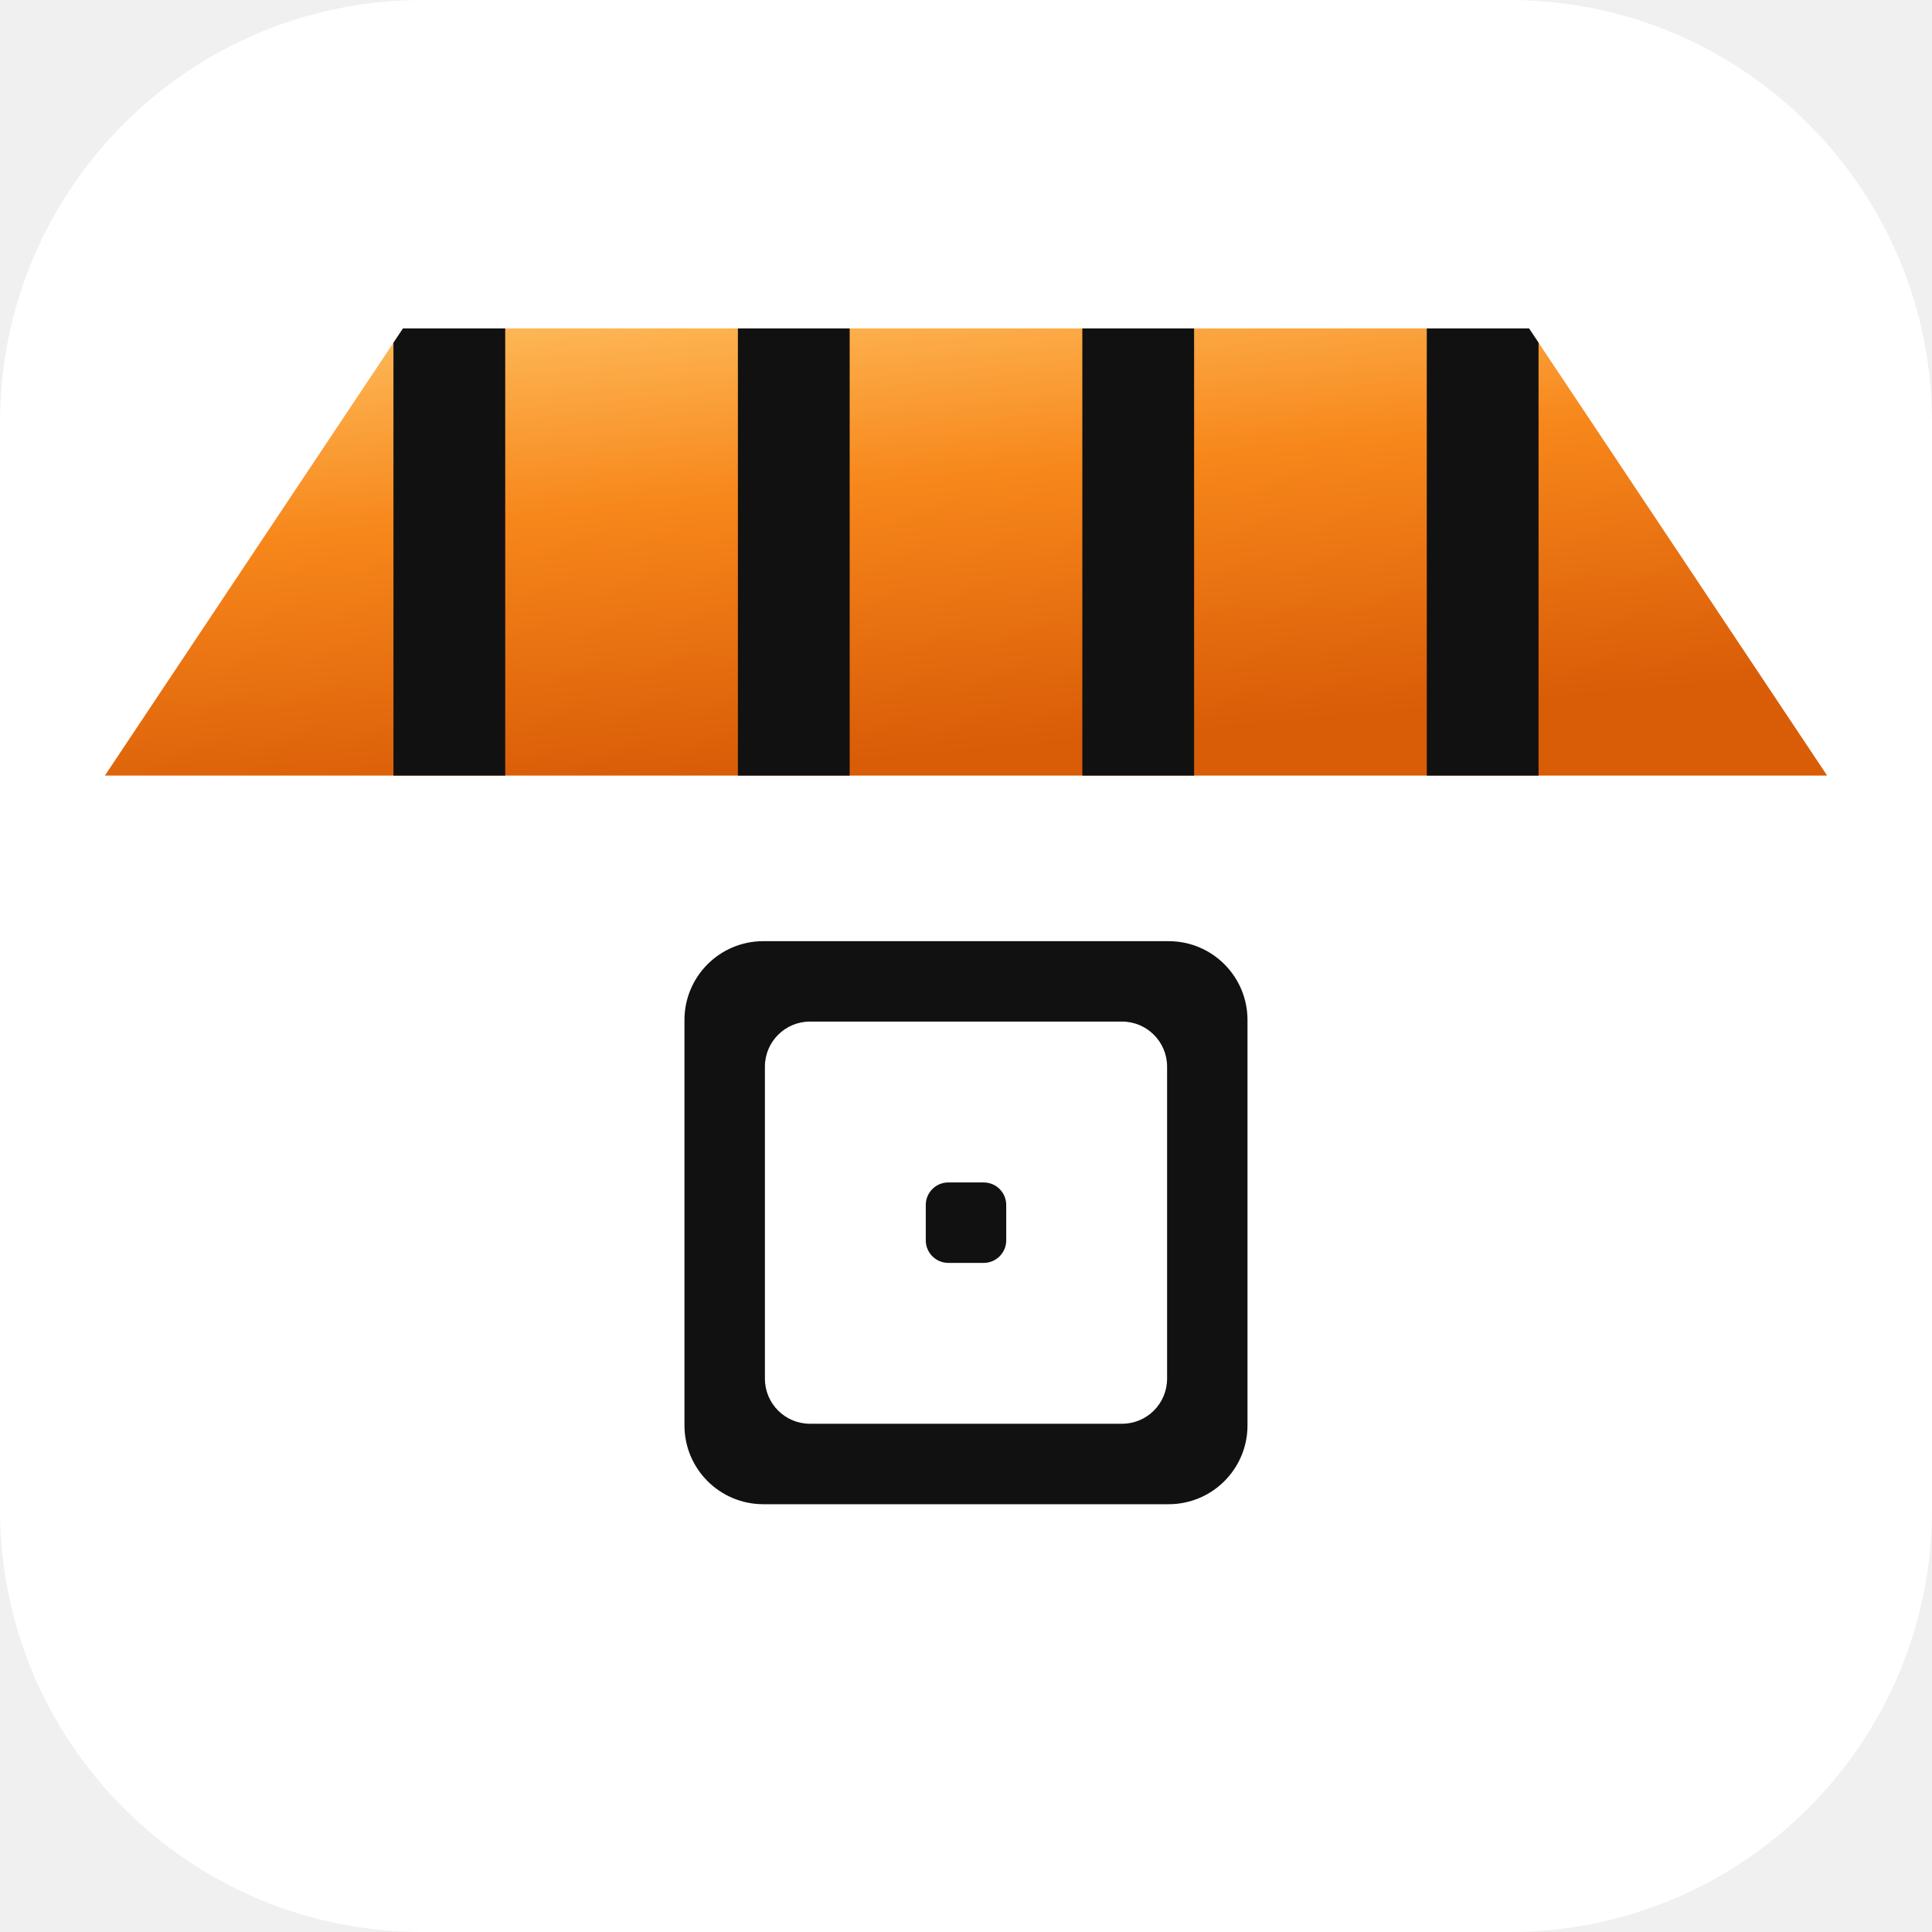
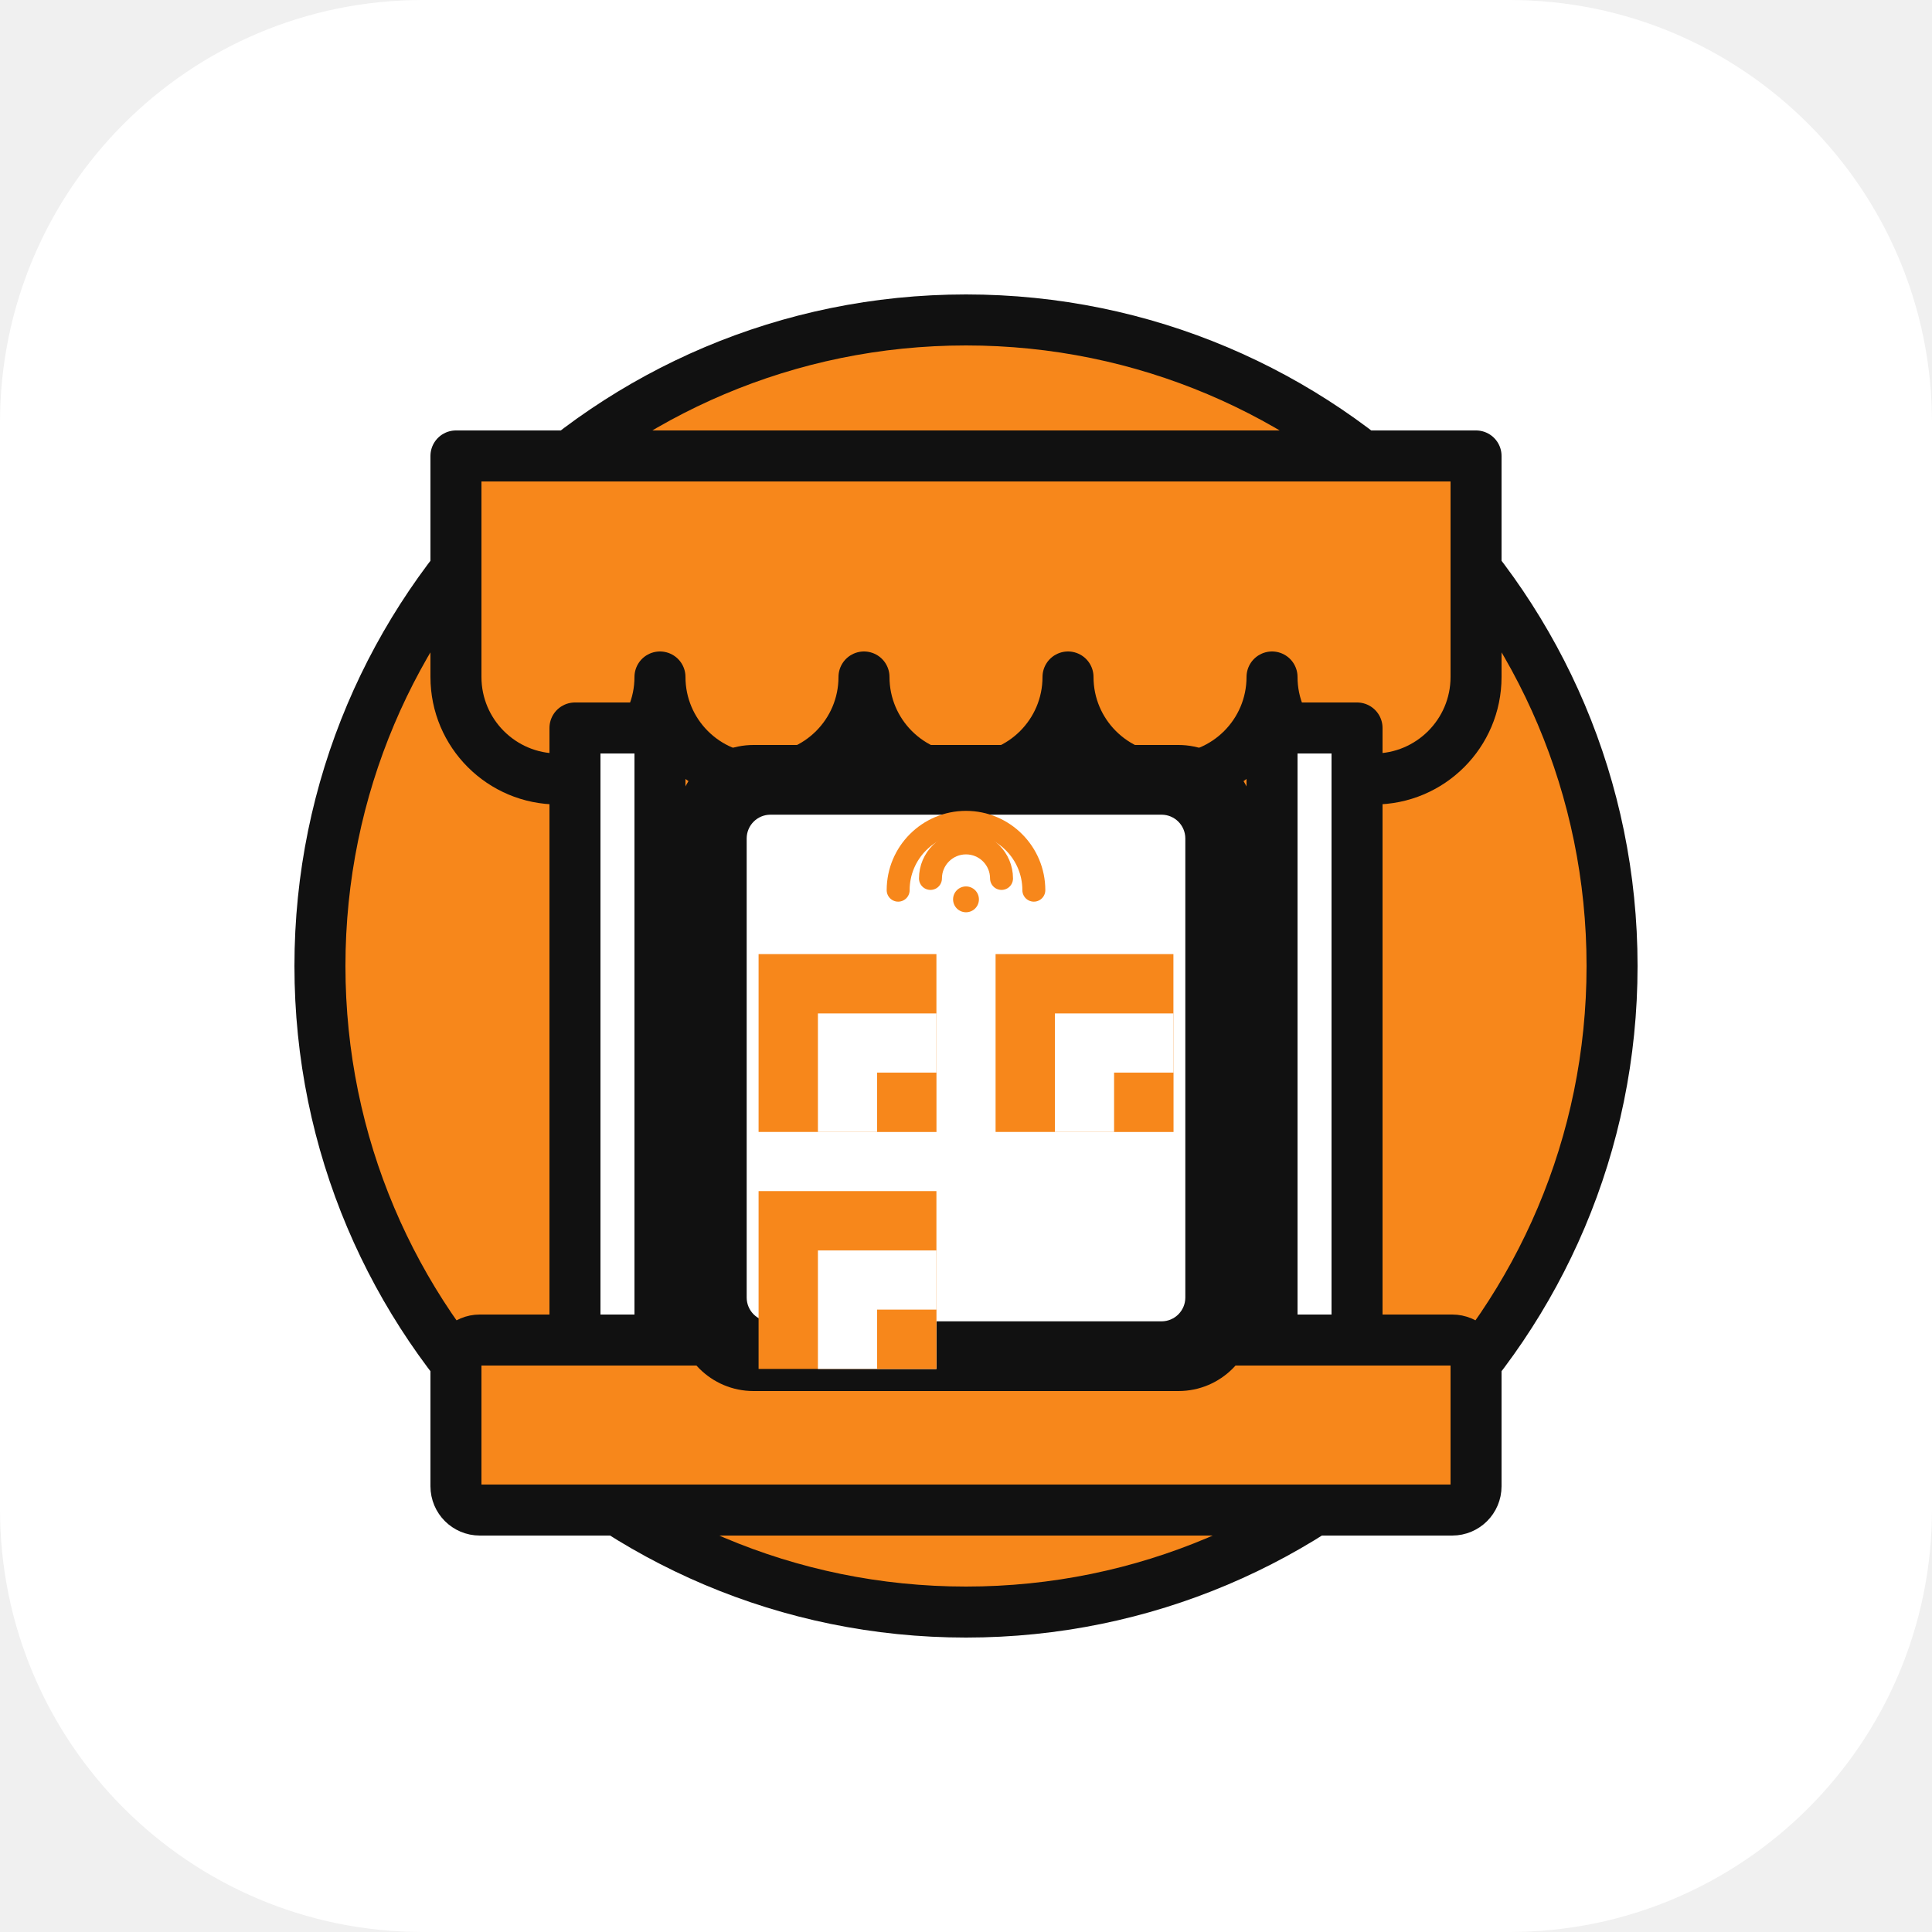
<svg xmlns="http://www.w3.org/2000/svg" viewBox="0 0 512 512" width="512" height="512" role="img" aria-label="Warung Go Digital">
-   <defs>
-     <linearGradient id="oren" x1="0" y1="0" x2="0.35" y2="1">
-       <stop offset="0" stop-color="#ffc061" />
-       <stop offset="0.45" stop-color="#f7871b" />
-       <stop offset="1" stop-color="#d95c07" />
-     </linearGradient>
-   </defs>
  <rect width="512" height="512" rx="112" fill="#ffffff" />
-   <clipPath id="tenda-3">
-     <path d="M5.2 4.2 H18.8 L22.4 9.6 H1.6 Z" transform="translate(-7.31 -5.12) scale(21.94286)" />
-   </clipPath>
-   <g clip-path="url(#tenda-3)">
-     <path d="M4.2 9.6 H19.8 V19.6 H4.2 Z" transform="translate(-7.31 -5.12) scale(21.94286)" fill="url(#oren)" />
-     <path d="M5.2 4.2 H18.8 L22.4 9.6 H1.6 Z" transform="translate(-7.31 -5.12) scale(21.94286)" fill="url(#oren)" />
-     <rect x="104.27" y="69.49" width="29.62" height="136.05" fill="#111111" />
-     <rect x="195.55" y="69.49" width="29.62" height="136.05" fill="#111111" />
-     <rect x="286.83" y="69.49" width="29.62" height="136.05" fill="#111111" />
-     <rect x="378.11" y="69.49" width="29.62" height="136.05" fill="#111111" />
+   <g transform="translate(30.72 30.72) scale(4.5056)">
+     <circle cx="50" cy="50" r="38.0" fill="#f7871b" stroke="#111111" stroke-width="3.0" stroke-linejoin="round" stroke-linecap="round" />
+     <path d="M20 33 V20 H80 V33 a6.00 6.00 0 0 1 -12.00 0 a6.00 6.00 0 0 1 -12.00 0 a6.00 6.00 0 0 1 -12.00 0 a6.00 6.00 0 0 1 -12.00 0 a6.00 6.00 0 0 1 -12.00 0 Z" fill="#f7871b" stroke="#111111" stroke-width="3.0" stroke-linejoin="round" stroke-linecap="round" />
+     <rect x="27" y="36" width="5" height="38" fill="#ffffff" stroke="#111111" stroke-width="3.0" stroke-linejoin="round" stroke-linecap="round" />
+     <rect x="68" y="36" width="5" height="38" fill="#ffffff" stroke="#111111" stroke-width="3.0" stroke-linejoin="round" stroke-linecap="round" />
+     <rect x="20" y="72" width="60" height="10" rx="1.4" fill="#f7871b" stroke="#111111" stroke-width="3.0" stroke-linejoin="round" stroke-linecap="round" />
+     <rect x="34.50" y="38.5" width="31" height="35" rx="3" fill="#111111" stroke="#111111" stroke-width="3.0" stroke-linejoin="round" stroke-linecap="round" />
+     <rect x="37.10" y="41.10" width="25.8" height="29.8" rx="1.4" fill="#ffffff" />
+     <path d="M47.91 44.85 A2.09 2.09 0 0 1 52.09 44.85" fill="none" stroke="#f7871b" stroke-width="1.35" stroke-linecap="round" />
+     <path d="M46.01 45.54 A3.99 3.99 0 0 1 53.99 45.54" fill="none" stroke="#f7871b" stroke-width="1.35" stroke-linecap="round" />
+     <circle cx="50.00" cy="46.08" r="0.76" fill="#f7871b" />
+     <rect x="37.80" y="49.30" width="10.46" height="10.46" fill="#f7871b" />
+     <rect x="41.29" y="52.79" width="6.97" height="6.97" fill="#ffffff" />
+     <rect x="44.77" y="56.27" width="3.49" height="3.49" fill="#f7871b" />
+     <rect x="51.74" y="49.30" width="10.46" height="10.46" fill="#f7871b" />
+     <rect x="55.23" y="52.79" width="6.97" height="6.97" fill="#ffffff" />
+     <rect x="58.71" y="56.27" width="3.49" height="3.49" fill="#f7871b" />
+     <rect x="37.80" y="63.24" width="10.46" height="10.46" fill="#f7871b" />
+     <rect x="41.29" y="66.73" width="6.97" height="6.97" fill="#ffffff" />
+     <rect x="44.77" y="70.21" width="3.49" height="3.49" fill="#f7871b" />
  </g>
-   <rect x="181.39" y="249.42" width="149.21" height="149.21" rx="20.89" fill="#111111" />
-   <rect x="202.71" y="270.73" width="106.58" height="106.58" rx="11.94" fill="#ffffff" />
-   <rect x="245.34" y="313.36" width="21.32" height="21.32" rx="5.97" fill="#111111" />
</svg>
